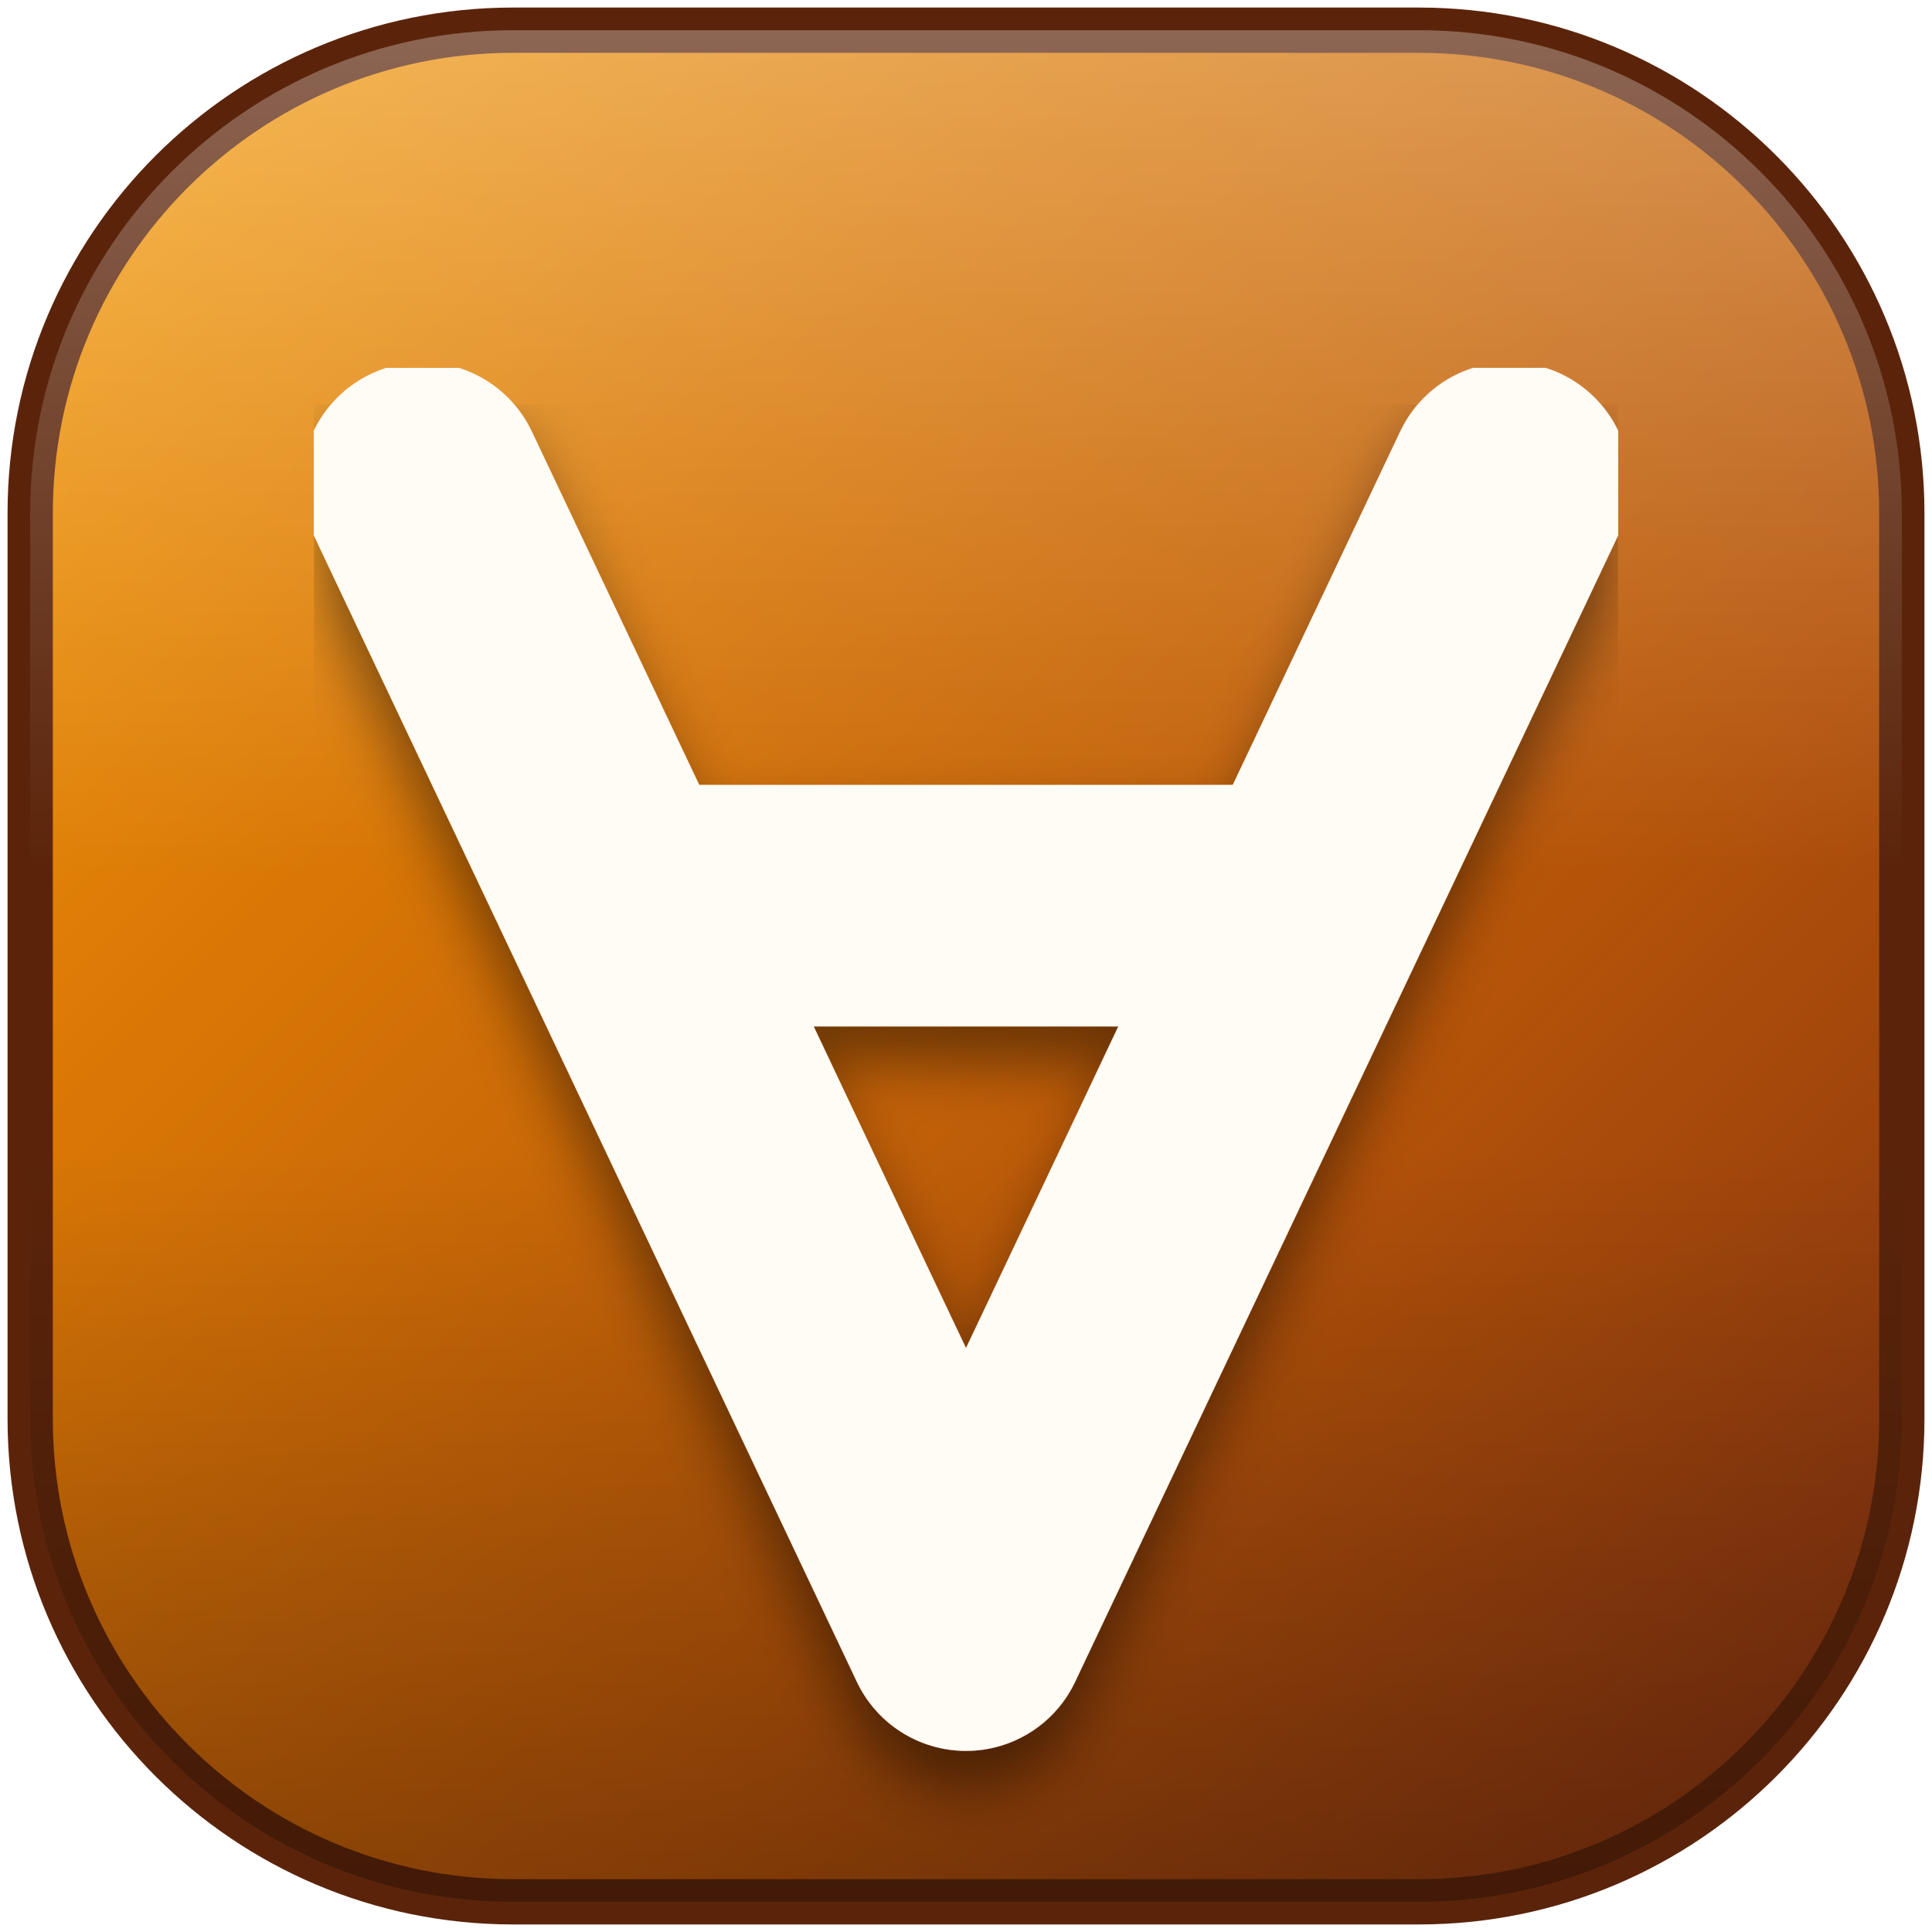
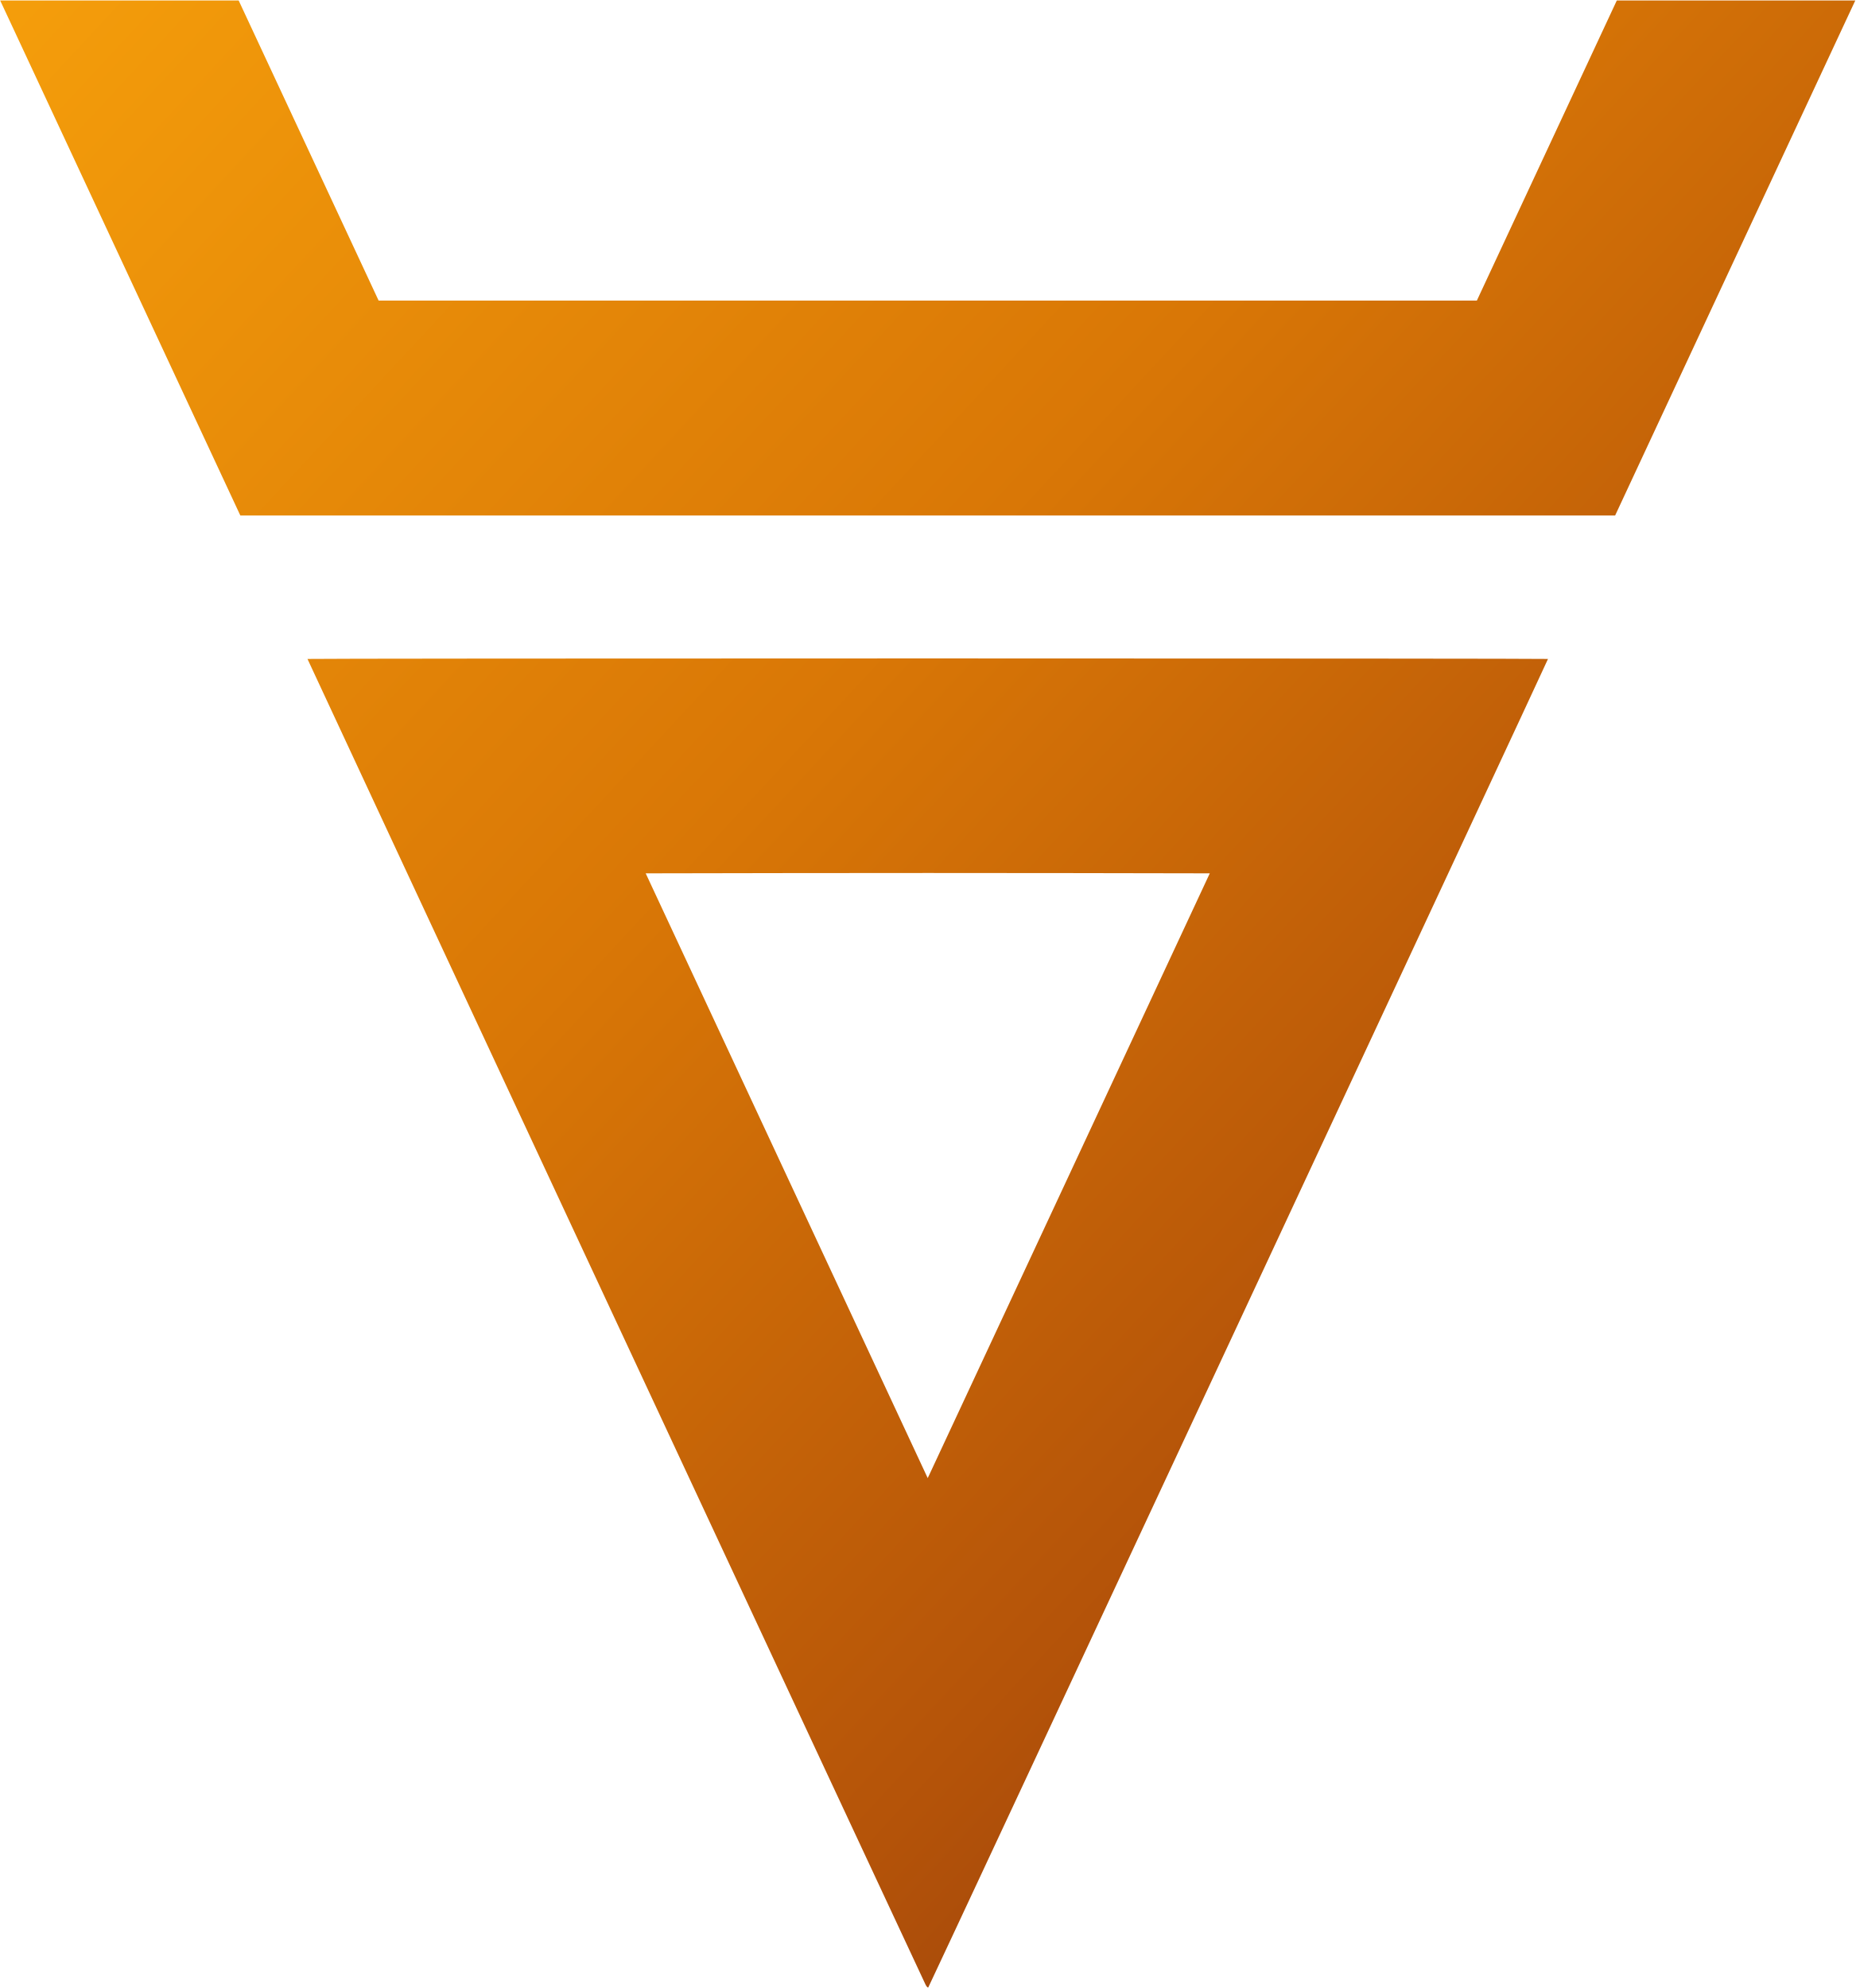
- <svg xmlns="http://www.w3.org/2000/svg" version="1.1" viewBox="0 0 32 32" role="img" aria-label="VELOS">
+ <svg xmlns="http://www.w3.org/2000/svg" version="1.1" viewBox="0 0 560 600">
  <defs>
-     <linearGradient id="velos-grad" x1="0%" y1="0%" x2="100%" y2="100%">
+     <linearGradient id="velos-copper" x1="0%" y1="0%" x2="100%" y2="100%">
      <stop offset="0%" stop-color="#F59E0B" />
-       <stop offset="30%" stop-color="#D97706" />
-       <stop offset="65%" stop-color="#B45309" />
+       <stop offset="40%" stop-color="#D97706" />
+       <stop offset="70%" stop-color="#B45309" />
      <stop offset="100%" stop-color="#7C2D12" />
    </linearGradient>
-     <linearGradient id="velos-sheen" x1="50%" y1="0%" x2="50%" y2="100%">
-       <stop offset="0%" stop-color="#FFFFFF" stop-opacity="0.30" />
-       <stop offset="45%" stop-color="#FFFFFF" stop-opacity="0" />
-     </linearGradient>
-     <linearGradient id="velos-shadow" x1="50%" y1="0%" x2="50%" y2="100%">
-       <stop offset="0%" stop-color="#000000" stop-opacity="0" />
-       <stop offset="60%" stop-color="#000000" stop-opacity="0" />
-       <stop offset="100%" stop-color="#000000" stop-opacity="0.28" />
-     </linearGradient>
-     <filter id="velos-drop" x="-10%" y="-10%" width="120%" height="130%">
-       <feGaussianBlur in="SourceAlpha" stdDeviation="0.5" />
-       <feOffset dx="0" dy="0.6" result="offsetblur" />
-       <feComponentTransfer>
-         <feFuncA type="linear" slope="0.45" />
-       </feComponentTransfer>
-       <feMerge>
-         <feMergeNode />
-         <feMergeNode in="SourceGraphic" />
-       </feMerge>
-     </filter>
  </defs>
-   <rect x="0.5" y="0.5" width="31" height="31" rx="8" ry="8" fill="url(#velos-grad)" stroke="#5B240A" stroke-width="0.75" />
-   <rect x="0.5" y="0.5" width="31" height="31" rx="8" ry="8" fill="url(#velos-sheen)" />
-   <rect x="0.5" y="0.5" width="31" height="31" rx="8" ry="8" fill="url(#velos-shadow)" />
-   <g filter="url(#velos-drop)" fill="none" stroke="#FFFBF5" stroke-width="4" stroke-linecap="round" stroke-linejoin="round">
-     <path d="M7 8 L16 27 L25 8" />
-     <path d="M10.5 15 L21.5 15" />
-   </g>
+   <path style="fill:url(#velos-copper);stroke-width:0.296" d="m 279.32,598.941 c -0.958,-1.888 -186.52,-399.897 -186.52,-400.064 0,-0.085 84.24,-0.154 187.2,-0.154 102.96,0 187.2,0.07 187.2,0.154 0,0.302 -186.767,400.674 -187.031,400.938 -0.162,0.162 -0.5,-0.186 -0.85,-0.874 z m 43.778,-245.228 42.026,-90.128 -42.464,-0.075 c -23.355,-0.041 -61.661,-0.041 -85.123,0 l -42.659,0.075 42.555,91.257 42.555,91.256 0.543,-1.128 c 0.299,-0.621 19.455,-41.686 42.569,-91.257 z M 39.022,83.699 C 20.59,44.164 4.281,9.192 2.78,5.982 L 0.05,0.146 h 35.991 35.991 l 21.119,45.286 21.118,45.286 H 280 445.731 l 21.118,-45.286 21.119,-45.286 H 523.959 559.95 L 557.22,5.982 c -1.501,3.21 -17.811,38.182 -36.243,77.717 l -33.513,71.881 H 280 72.535 Z" />
</svg>
